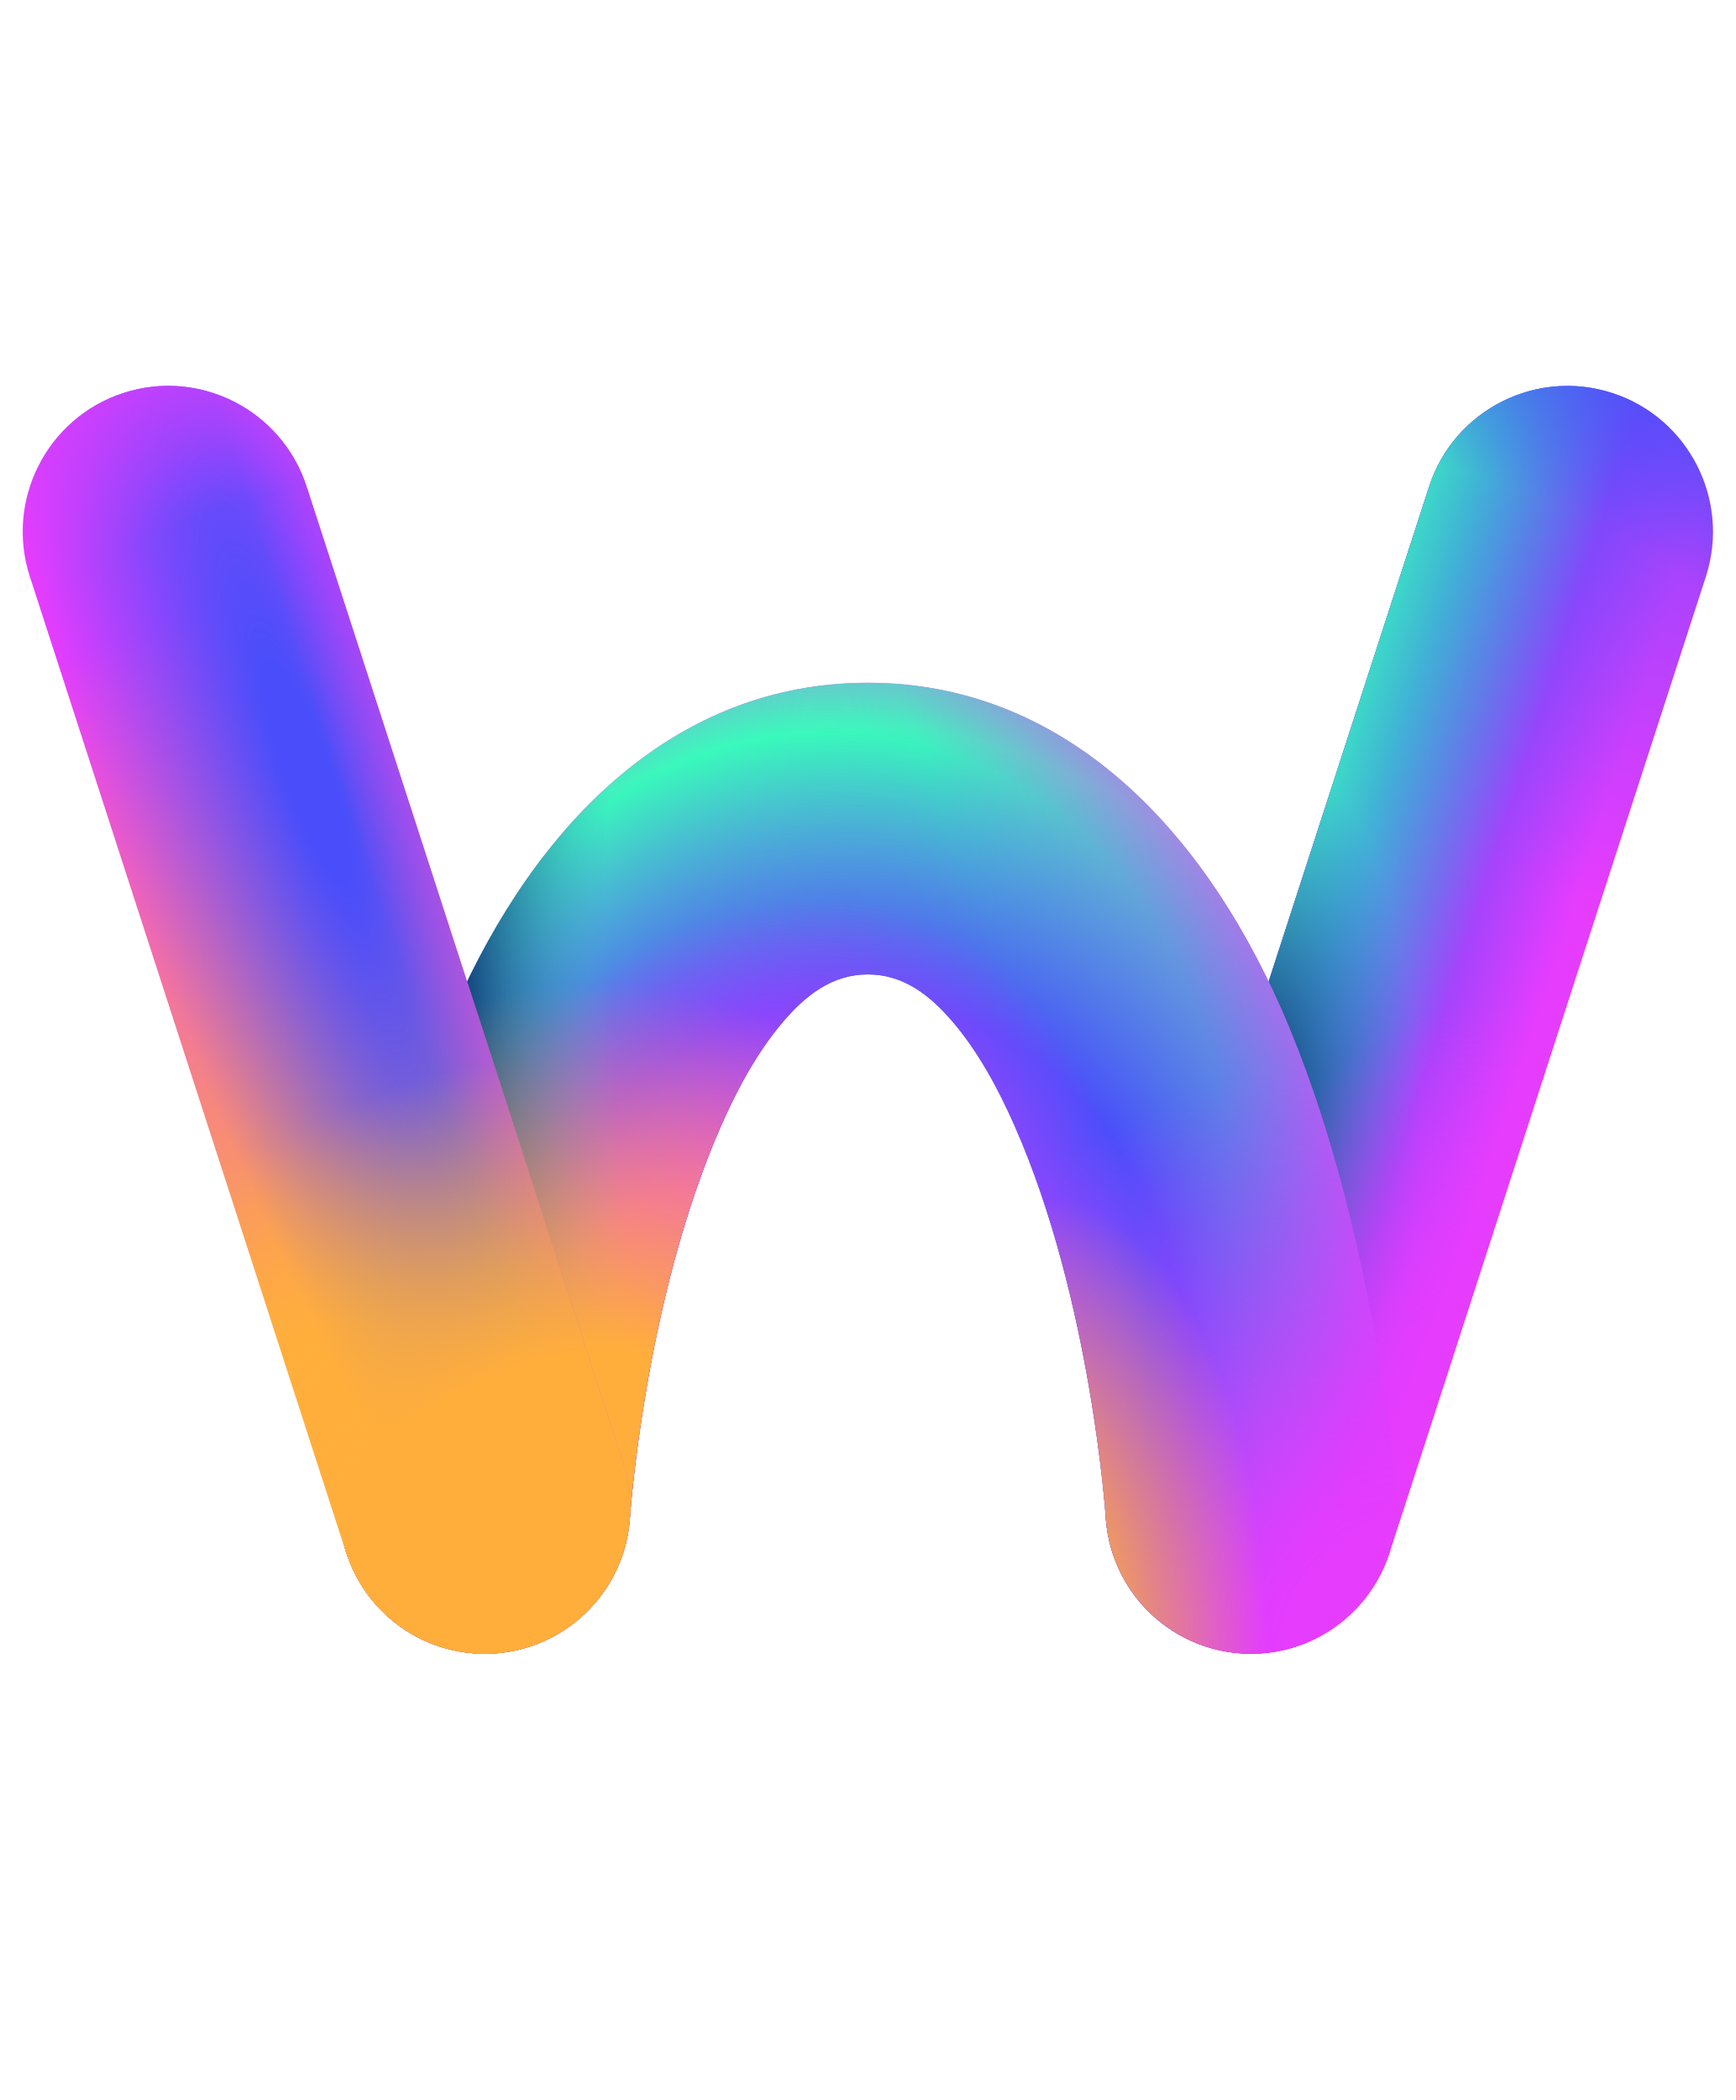
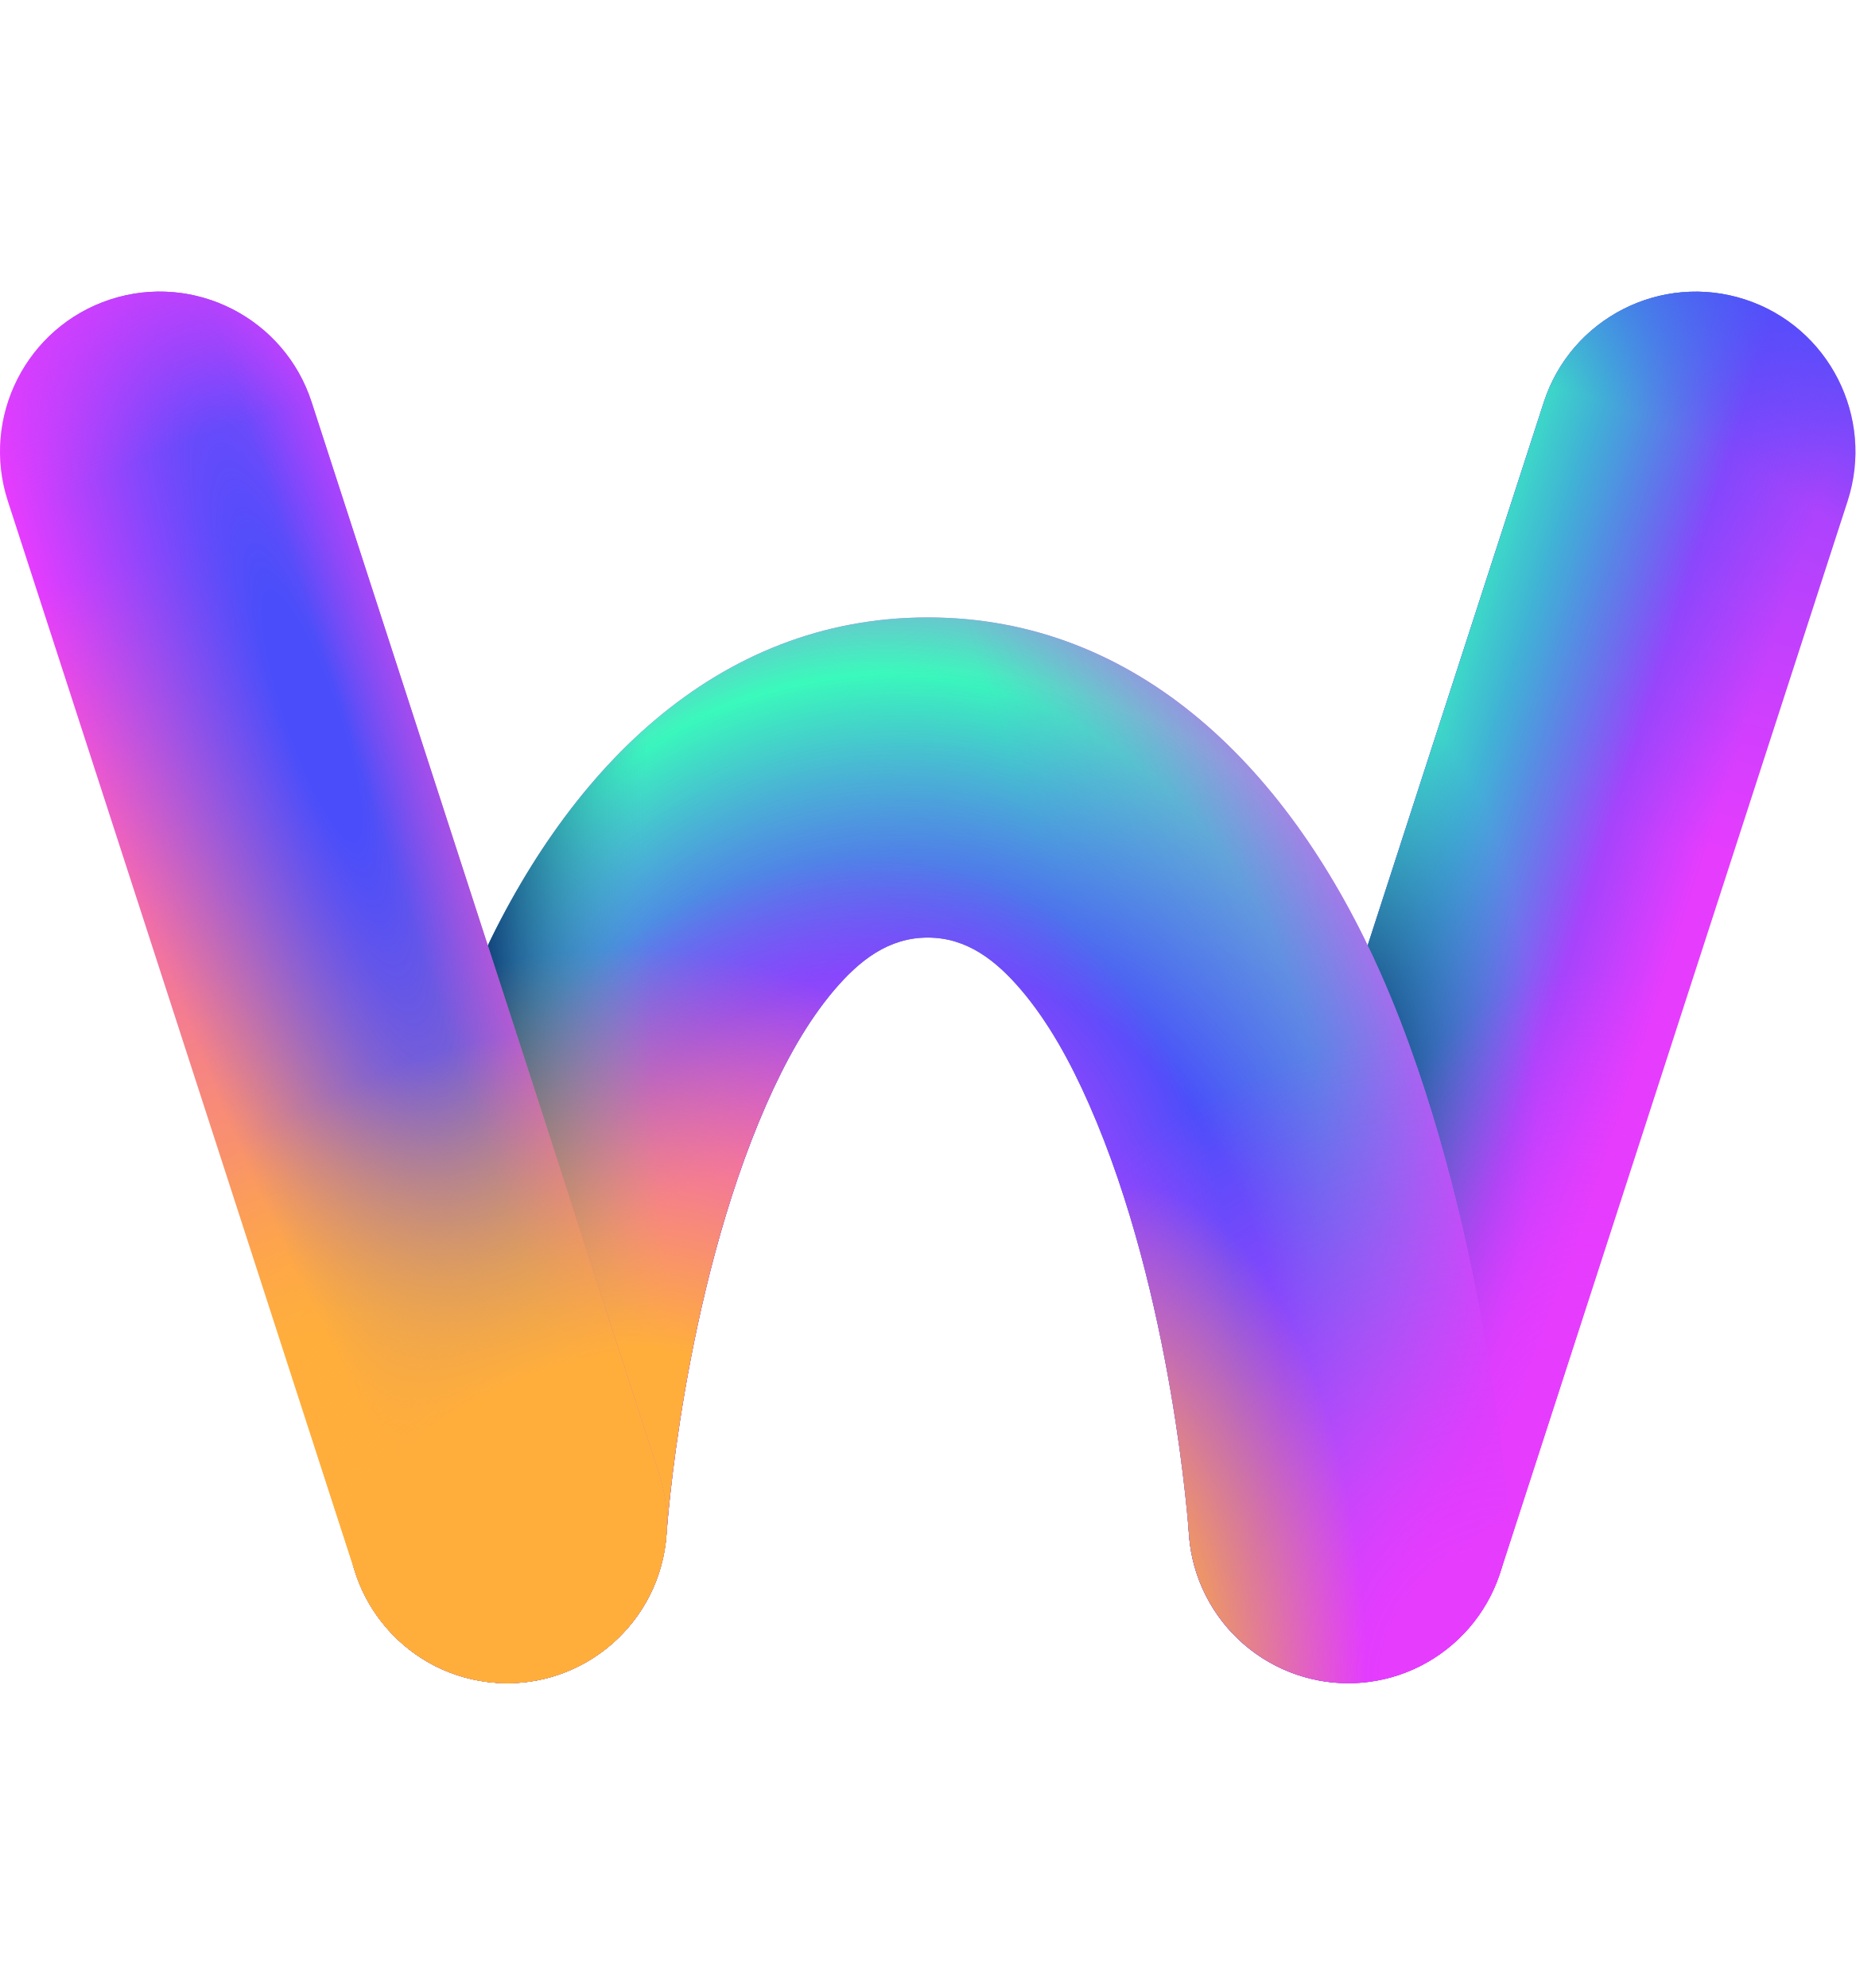
- <svg xmlns="http://www.w3.org/2000/svg" viewBox="0 0 124 150" fill="none">
-   <path fill-rule="evenodd" clip-rule="evenodd" d="M99.255 110.929L121.864 41.202C123.637 35.735 120.645 29.851 115.19 28.076C109.734 26.302 103.863 29.297 102.092 34.764L79.484 104.489C77.71 109.955 80.702 115.839 86.157 117.614C91.613 119.391 97.484 116.396 99.255 110.929Z" fill="url(#paint0_linear_2123_1137)" />
-   <path fill-rule="evenodd" clip-rule="evenodd" d="M99.255 110.929L121.864 41.202C123.637 35.735 120.645 29.851 115.19 28.076C109.734 26.302 103.863 29.297 102.092 34.764L79.484 104.489C77.71 109.955 80.702 115.839 86.157 117.614C91.613 119.391 97.484 116.396 99.255 110.929Z" fill="url(#paint1_linear_2123_1137)" />
-   <path fill-rule="evenodd" clip-rule="evenodd" d="M99.255 110.929L121.864 41.202C123.637 35.735 120.645 29.851 115.19 28.076C109.734 26.302 103.863 29.297 102.092 34.764L79.484 104.489C77.71 109.955 80.702 115.839 86.157 117.614C91.613 119.391 97.484 116.396 99.255 110.929Z" fill="url(#paint2_linear_2123_1137)" fill-opacity="0.8" />
-   <path fill-rule="evenodd" clip-rule="evenodd" d="M99.255 110.929L121.864 41.202C123.637 35.735 120.645 29.851 115.19 28.076C109.734 26.302 103.863 29.297 102.092 34.764L79.484 104.489C77.71 109.955 80.702 115.839 86.157 117.614C91.613 119.391 97.484 116.396 99.255 110.929Z" fill="url(#paint3_radial_2123_1137)" />
-   <path fill-rule="evenodd" clip-rule="evenodd" d="M99.255 110.929L121.864 41.202C123.637 35.735 120.645 29.851 115.19 28.076C109.734 26.302 103.863 29.297 102.092 34.764L79.484 104.489C77.71 109.955 80.702 115.839 86.157 117.614C91.613 119.391 97.484 116.396 99.255 110.929Z" fill="url(#paint4_radial_2123_1137)" />
-   <path fill-rule="evenodd" clip-rule="evenodd" d="M99.255 110.929L121.864 41.202C123.637 35.735 120.645 29.851 115.19 28.076C109.734 26.302 103.863 29.297 102.092 34.764L79.484 104.489C77.71 109.955 80.702 115.839 86.157 117.614C91.613 119.391 97.484 116.396 99.255 110.929Z" fill="url(#paint5_radial_2123_1137)" />
-   <path fill-rule="evenodd" clip-rule="evenodd" d="M61.997 69.601C64.563 69.601 66.455 71.107 68.068 72.995C69.861 75.097 71.292 77.703 72.508 80.469C77.974 92.887 78.998 108.423 78.998 108.423C79.389 114.159 84.356 118.495 90.08 118.101C95.803 117.709 100.129 112.73 99.738 106.996C99.738 106.996 98.364 87.592 91.53 72.062C85.668 58.744 75.745 48.768 61.999 48.768C48.255 48.768 38.331 58.744 32.47 72.062C25.633 87.592 24.262 106.996 24.262 106.996C23.87 112.732 28.196 117.709 33.92 118.101C39.644 118.495 44.61 114.159 45.002 108.423C45.002 108.423 46.026 92.89 51.491 80.469C52.707 77.705 54.139 75.097 55.931 72.995C57.542 71.107 59.434 69.601 61.997 69.601Z" fill="#E63CFE" />
-   <path fill-rule="evenodd" clip-rule="evenodd" d="M61.997 69.601C64.563 69.601 66.455 71.107 68.068 72.995C69.861 75.097 71.292 77.703 72.508 80.469C77.974 92.887 78.998 108.423 78.998 108.423C79.389 114.159 84.356 118.495 90.08 118.101C95.803 117.709 100.129 112.73 99.738 106.996C99.738 106.996 98.364 87.592 91.53 72.062C85.668 58.744 75.745 48.768 61.999 48.768C48.255 48.768 38.331 58.744 32.47 72.062C25.633 87.592 24.262 106.996 24.262 106.996C23.87 112.732 28.196 117.709 33.92 118.101C39.644 118.495 44.61 114.159 45.002 108.423C45.002 108.423 46.026 92.89 51.491 80.469C52.707 77.705 54.139 75.097 55.931 72.995C57.542 71.107 59.434 69.601 61.997 69.601Z" fill="url(#paint6_radial_2123_1137)" />
-   <path fill-rule="evenodd" clip-rule="evenodd" d="M61.997 69.601C64.563 69.601 66.455 71.107 68.068 72.995C69.861 75.097 71.292 77.703 72.508 80.469C77.974 92.887 78.998 108.423 78.998 108.423C79.389 114.159 84.356 118.495 90.08 118.101C95.803 117.709 100.129 112.73 99.738 106.996C99.738 106.996 98.364 87.592 91.53 72.062C85.668 58.744 75.745 48.768 61.999 48.768C48.255 48.768 38.331 58.744 32.47 72.062C25.633 87.592 24.262 106.996 24.262 106.996C23.87 112.732 28.196 117.709 33.92 118.101C39.644 118.495 44.61 114.159 45.002 108.423C45.002 108.423 46.026 92.89 51.491 80.469C52.707 77.705 54.139 75.097 55.931 72.995C57.542 71.107 59.434 69.601 61.997 69.601Z" fill="url(#paint7_radial_2123_1137)" />
-   <path fill-rule="evenodd" clip-rule="evenodd" d="M61.997 69.601C64.563 69.601 66.455 71.107 68.068 72.995C69.861 75.097 71.292 77.703 72.508 80.469C77.974 92.887 78.998 108.423 78.998 108.423C79.389 114.159 84.356 118.495 90.08 118.101C95.803 117.709 100.129 112.73 99.738 106.996C99.738 106.996 98.364 87.592 91.53 72.062C85.668 58.744 75.745 48.768 61.999 48.768C48.255 48.768 38.331 58.744 32.47 72.062C25.633 87.592 24.262 106.996 24.262 106.996C23.87 112.732 28.196 117.709 33.92 118.101C39.644 118.495 44.61 114.159 45.002 108.423C45.002 108.423 46.026 92.89 51.491 80.469C52.707 77.705 54.139 75.097 55.931 72.995C57.542 71.107 59.434 69.601 61.997 69.601Z" fill="url(#paint8_radial_2123_1137)" />
-   <path fill-rule="evenodd" clip-rule="evenodd" d="M61.997 69.601C64.563 69.601 66.455 71.107 68.068 72.995C69.861 75.097 71.292 77.703 72.508 80.469C77.974 92.887 78.998 108.423 78.998 108.423C79.389 114.159 84.356 118.495 90.08 118.101C95.803 117.709 100.129 112.73 99.738 106.996C99.738 106.996 98.364 87.592 91.53 72.062C85.668 58.744 75.745 48.768 61.999 48.768C48.255 48.768 38.331 58.744 32.47 72.062C25.633 87.592 24.262 106.996 24.262 106.996C23.87 112.732 28.196 117.709 33.92 118.101C39.644 118.495 44.61 114.159 45.002 108.423C45.002 108.423 46.026 92.89 51.491 80.469C52.707 77.705 54.139 75.097 55.931 72.995C57.542 71.107 59.434 69.601 61.997 69.601Z" fill="url(#paint9_radial_2123_1137)" />
-   <path fill-rule="evenodd" clip-rule="evenodd" d="M61.997 69.601C64.563 69.601 66.455 71.107 68.068 72.995C69.861 75.097 71.292 77.703 72.508 80.469C77.974 92.887 78.998 108.423 78.998 108.423C79.389 114.159 84.356 118.495 90.08 118.101C95.803 117.709 100.129 112.73 99.738 106.996C99.738 106.996 98.364 87.592 91.53 72.062C85.668 58.744 75.745 48.768 61.999 48.768C48.255 48.768 38.331 58.744 32.47 72.062C25.633 87.592 24.262 106.996 24.262 106.996C23.87 112.732 28.196 117.709 33.92 118.101C39.644 118.495 44.61 114.159 45.002 108.423C45.002 108.423 46.026 92.89 51.491 80.469C52.707 77.705 54.139 75.097 55.931 72.995C57.542 71.107 59.434 69.601 61.997 69.601Z" fill="url(#paint10_radial_2123_1137)" />
-   <path fill-rule="evenodd" clip-rule="evenodd" d="M61.997 69.601C64.563 69.601 66.455 71.107 68.068 72.995C69.861 75.097 71.292 77.703 72.508 80.469C77.974 92.887 78.998 108.423 78.998 108.423C79.389 114.159 84.356 118.495 90.08 118.101C95.803 117.709 100.129 112.73 99.738 106.996C99.738 106.996 98.364 87.592 91.53 72.062C85.668 58.744 75.745 48.768 61.999 48.768C48.255 48.768 38.331 58.744 32.47 72.062C25.633 87.592 24.262 106.996 24.262 106.996C23.87 112.732 28.196 117.709 33.92 118.101C39.644 118.495 44.61 114.159 45.002 108.423C45.002 108.423 46.026 92.89 51.491 80.469C52.707 77.705 54.139 75.097 55.931 72.995C57.542 71.107 59.434 69.601 61.997 69.601Z" fill="url(#paint11_radial_2123_1137)" />
-   <path fill-rule="evenodd" clip-rule="evenodd" d="M61.997 69.601C64.563 69.601 66.455 71.107 68.068 72.995C69.861 75.097 71.292 77.703 72.508 80.469C77.974 92.887 78.998 108.423 78.998 108.423C79.389 114.159 84.356 118.495 90.08 118.101C95.803 117.709 100.129 112.73 99.738 106.996C99.738 106.996 98.364 87.592 91.53 72.062C85.668 58.744 75.745 48.768 61.999 48.768C48.255 48.768 38.331 58.744 32.47 72.062C25.633 87.592 24.262 106.996 24.262 106.996C23.87 112.732 28.196 117.709 33.92 118.101C39.644 118.495 44.61 114.159 45.002 108.423C45.002 108.423 46.026 92.89 51.491 80.469C52.707 77.705 54.139 75.097 55.931 72.995C57.542 71.107 59.434 69.601 61.997 69.601Z" fill="url(#paint12_radial_2123_1137)" />
-   <path fill-rule="evenodd" clip-rule="evenodd" d="M61.997 69.601C64.563 69.601 66.455 71.107 68.068 72.995C69.861 75.097 71.292 77.703 72.508 80.469C77.974 92.887 78.998 108.423 78.998 108.423C79.389 114.159 84.356 118.495 90.08 118.101C95.803 117.709 100.129 112.73 99.738 106.996C99.738 106.996 98.364 87.592 91.53 72.062C85.668 58.744 75.745 48.768 61.999 48.768C48.255 48.768 38.331 58.744 32.47 72.062C25.633 87.592 24.262 106.996 24.262 106.996C23.87 112.732 28.196 117.709 33.92 118.101C39.644 118.495 44.61 114.159 45.002 108.423C45.002 108.423 46.026 92.89 51.491 80.469C52.707 77.705 54.139 75.097 55.931 72.995C57.542 71.107 59.434 69.601 61.997 69.601Z" fill="url(#paint13_radial_2123_1137)" />
-   <path fill-rule="evenodd" clip-rule="evenodd" d="M44.516 104.489L21.908 34.762C20.137 29.295 14.268 26.296 8.81 28.074C3.354 29.851 0.362 35.732 2.136 41.199L24.744 110.926C26.518 116.393 32.387 119.391 37.842 117.614C43.297 115.836 46.29 109.955 44.516 104.489Z" fill="url(#paint14_linear_2123_1137)" />
-   <path fill-rule="evenodd" clip-rule="evenodd" d="M44.516 104.489L21.908 34.762C20.137 29.295 14.268 26.296 8.81 28.074C3.354 29.851 0.362 35.732 2.136 41.199L24.744 110.926C26.518 116.393 32.387 119.391 37.842 117.614C43.297 115.836 46.29 109.955 44.516 104.489Z" fill="url(#paint15_radial_2123_1137)" />
-   <path fill-rule="evenodd" clip-rule="evenodd" d="M44.516 104.489L21.908 34.762C20.137 29.295 14.268 26.296 8.81 28.074C3.354 29.851 0.362 35.732 2.136 41.199L24.744 110.926C26.518 116.393 32.387 119.391 37.842 117.614C43.297 115.836 46.29 109.955 44.516 104.489Z" fill="url(#paint16_linear_2123_1137)" />
-   <path fill-rule="evenodd" clip-rule="evenodd" d="M44.516 104.489L21.908 34.762C20.137 29.295 14.268 26.296 8.81 28.074C3.354 29.851 0.362 35.732 2.136 41.199L24.744 110.926C26.518 116.393 32.387 119.391 37.842 117.614C43.297 115.836 46.29 109.955 44.516 104.489Z" fill="url(#paint17_radial_2123_1137)" />
-   <path fill-rule="evenodd" clip-rule="evenodd" d="M44.516 104.489L21.908 34.762C20.137 29.295 14.268 26.296 8.81 28.074C3.354 29.851 0.362 35.732 2.136 41.199L24.744 110.926C26.518 116.393 32.387 119.391 37.842 117.614C43.297 115.836 46.29 109.955 44.516 104.489Z" fill="url(#paint18_radial_2123_1137)" />
+ <svg xmlns="http://www.w3.org/2000/svg" viewBox="0 0 140 150" fill="none">
+   <path fill-rule="evenodd" clip-rule="evenodd" d="M113.195 118.658L139.407 37.815C141.464 31.476 137.995 24.655 131.67 22.597C125.344 20.539 118.538 24.013 116.484 30.351L90.271 111.191C88.215 117.529 91.684 124.351 98.009 126.409C104.334 128.469 111.142 124.996 113.195 118.658Z" fill="url(#paint0_linear_2175_990)" />
+   <path fill-rule="evenodd" clip-rule="evenodd" d="M113.195 118.658L139.407 37.815C141.464 31.476 137.995 24.655 131.67 22.597C125.344 20.539 118.538 24.013 116.484 30.351L90.271 111.191C88.215 117.529 91.684 124.351 98.009 126.409C104.334 128.469 111.142 124.996 113.195 118.658Z" fill="url(#paint1_linear_2175_990)" />
+   <path fill-rule="evenodd" clip-rule="evenodd" d="M113.195 118.658L139.407 37.815C141.464 31.476 137.995 24.655 131.67 22.597C125.344 20.539 118.538 24.013 116.484 30.351L90.271 111.191C88.215 117.529 91.684 124.351 98.009 126.409C104.334 128.469 111.142 124.996 113.195 118.658Z" fill="url(#paint2_linear_2175_990)" fill-opacity="0.8" />
+   <path fill-rule="evenodd" clip-rule="evenodd" d="M113.195 118.658L139.407 37.815C141.464 31.476 137.995 24.655 131.67 22.597C125.344 20.539 118.538 24.013 116.484 30.351L90.271 111.191C88.215 117.529 91.684 124.351 98.009 126.409C104.334 128.469 111.142 124.996 113.195 118.658Z" fill="url(#paint3_radial_2175_990)" />
+   <path fill-rule="evenodd" clip-rule="evenodd" d="M113.195 118.658L139.407 37.815C141.464 31.476 137.995 24.655 131.67 22.597C125.344 20.539 118.538 24.013 116.484 30.351L90.271 111.191C88.215 117.529 91.684 124.351 98.009 126.409C104.334 128.469 111.142 124.996 113.195 118.658Z" fill="url(#paint4_radial_2175_990)" />
+   <path fill-rule="evenodd" clip-rule="evenodd" d="M113.195 118.658L139.407 37.815C141.464 31.476 137.995 24.655 131.67 22.597C125.344 20.539 118.538 24.013 116.484 30.351L90.271 111.191C88.215 117.529 91.684 124.351 98.009 126.409C104.334 128.469 111.142 124.996 113.195 118.658Z" fill="url(#paint5_radial_2175_990)" />
+   <path fill-rule="evenodd" clip-rule="evenodd" d="M69.997 70.742C72.972 70.742 75.165 72.488 77.036 74.677C79.114 77.114 80.773 80.135 82.183 83.343C88.521 97.74 89.708 115.753 89.708 115.753C90.162 122.403 95.92 127.43 102.556 126.974C109.192 126.519 114.208 120.746 113.754 114.099C113.754 114.099 112.162 91.601 104.237 73.594C97.442 58.154 85.936 46.587 70 46.587C54.064 46.587 42.557 58.154 35.763 73.594C27.836 91.601 26.246 114.099 26.246 114.099C25.791 120.749 30.807 126.519 37.444 126.974C44.08 127.43 49.838 122.403 50.292 115.753C50.292 115.753 51.479 97.744 57.816 83.343C59.226 80.138 60.886 77.114 62.964 74.677C64.831 72.488 67.025 70.742 69.997 70.742Z" fill="#E63CFE" />
+   <path fill-rule="evenodd" clip-rule="evenodd" d="M69.997 70.742C72.972 70.742 75.165 72.488 77.036 74.677C79.114 77.114 80.773 80.135 82.183 83.343C88.521 97.74 89.708 115.753 89.708 115.753C90.162 122.403 95.92 127.43 102.556 126.974C109.192 126.519 114.208 120.746 113.754 114.099C113.754 114.099 112.162 91.601 104.237 73.594C97.442 58.154 85.936 46.587 70 46.587C54.064 46.587 42.557 58.154 35.763 73.594C27.836 91.601 26.246 114.099 26.246 114.099C25.791 120.749 30.807 126.519 37.444 126.974C44.08 127.43 49.838 122.403 50.292 115.753C50.292 115.753 51.479 97.744 57.816 83.343C59.226 80.138 60.886 77.114 62.964 74.677C64.831 72.488 67.025 70.742 69.997 70.742Z" fill="url(#paint6_radial_2175_990)" />
+   <path fill-rule="evenodd" clip-rule="evenodd" d="M69.997 70.742C72.972 70.742 75.165 72.488 77.036 74.677C79.114 77.114 80.773 80.135 82.183 83.343C88.521 97.74 89.708 115.753 89.708 115.753C90.162 122.403 95.92 127.43 102.556 126.974C109.192 126.519 114.208 120.746 113.754 114.099C113.754 114.099 112.162 91.601 104.237 73.594C97.442 58.154 85.936 46.587 70 46.587C54.064 46.587 42.557 58.154 35.763 73.594C27.836 91.601 26.246 114.099 26.246 114.099C25.791 120.749 30.807 126.519 37.444 126.974C44.08 127.43 49.838 122.403 50.292 115.753C50.292 115.753 51.479 97.744 57.816 83.343C59.226 80.138 60.886 77.114 62.964 74.677C64.831 72.488 67.025 70.742 69.997 70.742Z" fill="url(#paint7_radial_2175_990)" />
+   <path fill-rule="evenodd" clip-rule="evenodd" d="M69.997 70.742C72.972 70.742 75.165 72.488 77.036 74.677C79.114 77.114 80.773 80.135 82.183 83.343C88.521 97.74 89.708 115.753 89.708 115.753C90.162 122.403 95.92 127.43 102.556 126.974C109.192 126.519 114.208 120.746 113.754 114.099C113.754 114.099 112.162 91.601 104.237 73.594C97.442 58.154 85.936 46.587 70 46.587C54.064 46.587 42.557 58.154 35.763 73.594C27.836 91.601 26.246 114.099 26.246 114.099C25.791 120.749 30.807 126.519 37.444 126.974C44.08 127.43 49.838 122.403 50.292 115.753C50.292 115.753 51.479 97.744 57.816 83.343C59.226 80.138 60.886 77.114 62.964 74.677C64.831 72.488 67.025 70.742 69.997 70.742Z" fill="url(#paint8_radial_2175_990)" />
+   <path fill-rule="evenodd" clip-rule="evenodd" d="M69.997 70.742C72.972 70.742 75.165 72.488 77.036 74.677C79.114 77.114 80.773 80.135 82.183 83.343C88.521 97.74 89.708 115.753 89.708 115.753C90.162 122.403 95.92 127.43 102.556 126.974C109.192 126.519 114.208 120.746 113.754 114.099C113.754 114.099 112.162 91.601 104.237 73.594C97.442 58.154 85.936 46.587 70 46.587C54.064 46.587 42.557 58.154 35.763 73.594C27.836 91.601 26.246 114.099 26.246 114.099C25.791 120.749 30.807 126.519 37.444 126.974C44.08 127.43 49.838 122.403 50.292 115.753C50.292 115.753 51.479 97.744 57.816 83.343C59.226 80.138 60.886 77.114 62.964 74.677C64.831 72.488 67.025 70.742 69.997 70.742Z" fill="url(#paint9_radial_2175_990)" />
+   <path fill-rule="evenodd" clip-rule="evenodd" d="M69.997 70.742C72.972 70.742 75.165 72.488 77.036 74.677C79.114 77.114 80.773 80.135 82.183 83.343C88.521 97.74 89.708 115.753 89.708 115.753C90.162 122.403 95.92 127.43 102.556 126.974C109.192 126.519 114.208 120.746 113.754 114.099C113.754 114.099 112.162 91.601 104.237 73.594C97.442 58.154 85.936 46.587 70 46.587C54.064 46.587 42.557 58.154 35.763 73.594C27.836 91.601 26.246 114.099 26.246 114.099C25.791 120.749 30.807 126.519 37.444 126.974C44.08 127.43 49.838 122.403 50.292 115.753C50.292 115.753 51.479 97.744 57.816 83.343C59.226 80.138 60.886 77.114 62.964 74.677C64.831 72.488 67.025 70.742 69.997 70.742Z" fill="url(#paint10_radial_2175_990)" />
+   <path fill-rule="evenodd" clip-rule="evenodd" d="M69.997 70.742C72.972 70.742 75.165 72.488 77.036 74.677C79.114 77.114 80.773 80.135 82.183 83.343C88.521 97.74 89.708 115.753 89.708 115.753C90.162 122.403 95.92 127.43 102.556 126.974C109.192 126.519 114.208 120.746 113.754 114.099C113.754 114.099 112.162 91.601 104.237 73.594C97.442 58.154 85.936 46.587 70 46.587C54.064 46.587 42.557 58.154 35.763 73.594C27.836 91.601 26.246 114.099 26.246 114.099C25.791 120.749 30.807 126.519 37.444 126.974C44.08 127.43 49.838 122.403 50.292 115.753C50.292 115.753 51.479 97.744 57.816 83.343C59.226 80.138 60.886 77.114 62.964 74.677C64.831 72.488 67.025 70.742 69.997 70.742Z" fill="url(#paint11_radial_2175_990)" />
+   <path fill-rule="evenodd" clip-rule="evenodd" d="M69.997 70.742C72.972 70.742 75.165 72.488 77.036 74.677C79.114 77.114 80.773 80.135 82.183 83.343C88.521 97.74 89.708 115.753 89.708 115.753C90.162 122.403 95.92 127.43 102.556 126.974C109.192 126.519 114.208 120.746 113.754 114.099C113.754 114.099 112.162 91.601 104.237 73.594C97.442 58.154 85.936 46.587 70 46.587C54.064 46.587 42.557 58.154 35.763 73.594C27.836 91.601 26.246 114.099 26.246 114.099C25.791 120.749 30.807 126.519 37.444 126.974C44.08 127.43 49.838 122.403 50.292 115.753C50.292 115.753 51.479 97.744 57.816 83.343C59.226 80.138 60.886 77.114 62.964 74.677C64.831 72.488 67.025 70.742 69.997 70.742Z" fill="url(#paint12_radial_2175_990)" />
+   <path fill-rule="evenodd" clip-rule="evenodd" d="M69.997 70.742C72.972 70.742 75.165 72.488 77.036 74.677C79.114 77.114 80.773 80.135 82.183 83.343C88.521 97.74 89.708 115.753 89.708 115.753C90.162 122.403 95.92 127.43 102.556 126.974C109.192 126.519 114.208 120.746 113.754 114.099C113.754 114.099 112.162 91.601 104.237 73.594C97.442 58.154 85.936 46.587 70 46.587C54.064 46.587 42.557 58.154 35.763 73.594C27.836 91.601 26.246 114.099 26.246 114.099C25.791 120.749 30.807 126.519 37.444 126.974C44.08 127.43 49.838 122.403 50.292 115.753C50.292 115.753 51.479 97.744 57.816 83.343C59.226 80.138 60.886 77.114 62.964 74.677C64.831 72.488 67.025 70.742 69.997 70.742Z" fill="url(#paint13_radial_2175_990)" />
+   <path fill-rule="evenodd" clip-rule="evenodd" d="M49.729 111.191L23.516 30.348C21.463 24.009 14.659 20.533 8.33 22.594C2.005 24.655 -1.464 31.473 0.593 37.811L26.805 118.654C28.862 124.993 35.666 128.469 41.991 126.409C48.316 124.348 51.785 117.529 49.729 111.191Z" fill="url(#paint14_linear_2175_990)" />
+   <path fill-rule="evenodd" clip-rule="evenodd" d="M49.729 111.191L23.516 30.348C21.463 24.009 14.659 20.533 8.33 22.594C2.005 24.655 -1.464 31.473 0.593 37.811L26.805 118.654C28.862 124.993 35.666 128.469 41.991 126.409C48.316 124.348 51.785 117.529 49.729 111.191Z" fill="url(#paint15_radial_2175_990)" />
+   <path fill-rule="evenodd" clip-rule="evenodd" d="M49.729 111.191L23.516 30.348C21.463 24.009 14.659 20.533 8.33 22.594C2.005 24.655 -1.464 31.473 0.593 37.811L26.805 118.654C28.862 124.993 35.666 128.469 41.991 126.409C48.316 124.348 51.785 117.529 49.729 111.191Z" fill="url(#paint16_linear_2175_990)" />
+   <path fill-rule="evenodd" clip-rule="evenodd" d="M49.729 111.191L23.516 30.348C21.463 24.009 14.659 20.533 8.33 22.594C2.005 24.655 -1.464 31.473 0.593 37.811L26.805 118.654C28.862 124.993 35.666 128.469 41.991 126.409C48.316 124.348 51.785 117.529 49.729 111.191Z" fill="url(#paint17_radial_2175_990)" />
+   <path fill-rule="evenodd" clip-rule="evenodd" d="M49.729 111.191L23.516 30.348C21.463 24.009 14.659 20.533 8.33 22.594C2.005 24.655 -1.464 31.473 0.593 37.811L26.805 118.654C28.862 124.993 35.666 128.469 41.991 126.409C48.316 124.348 51.785 117.529 49.729 111.191Z" fill="url(#paint18_radial_2175_990)" />
  <defs>
-     <linearGradient id="paint0_linear_2123_1137" x1="133.956" y1="4.721" x2="100.1" y2="114.194" gradientUnits="userSpaceOnUse">
+     <linearGradient id="paint0_linear_2175_990" x1="153.427" y1="-4.482" x2="114.175" y2="122.443" gradientUnits="userSpaceOnUse">
      <stop stop-color="#4A4EFA" />
      <stop offset="0.549" stop-color="#E63CFE" />
    </linearGradient>
-     <linearGradient id="paint1_linear_2123_1137" x1="91.436" y1="67.829" x2="110.614" y2="74.037" gradientUnits="userSpaceOnUse">
+     <linearGradient id="paint1_linear_2175_990" x1="104.128" y1="68.686" x2="126.364" y2="75.884" gradientUnits="userSpaceOnUse">
      <stop offset="0.16" stop-color="#4A4EFA" />
      <stop offset="0.946" stop-color="#4A4EFA" stop-opacity="0" />
    </linearGradient>
-     <linearGradient id="paint2_linear_2123_1137" x1="94.342" y1="58.624" x2="106.392" y2="62.478" gradientUnits="userSpaceOnUse">
+     <linearGradient id="paint2_linear_2175_990" x1="107.498" y1="58.014" x2="121.47" y2="62.483" gradientUnits="userSpaceOnUse">
      <stop stop-color="#39FBBB" />
      <stop offset="1" stop-color="#39FBBB" stop-opacity="0" />
    </linearGradient>
-     <radialGradient id="paint3_radial_2123_1137" cx="0" cy="0" r="1" gradientUnits="userSpaceOnUse" gradientTransform="translate(89.8889 84.1213) rotate(-64.1652) scale(62.8363 62.8358)">
+     <radialGradient id="paint3_radial_2175_990" cx="0" cy="0" r="1" gradientUnits="userSpaceOnUse" gradientTransform="translate(102.335 87.5768) rotate(-64.1652) scale(72.8539 72.8533)">
      <stop offset="0.832" stop-color="#4A4EFA" stop-opacity="0" />
      <stop offset="1" stop-color="#4A4EFA" stop-opacity="0.75" />
    </radialGradient>
-     <radialGradient id="paint4_radial_2123_1137" cx="0" cy="0" r="1" gradientUnits="userSpaceOnUse" gradientTransform="translate(88.6706 79.9739) scale(14.0091 29.9603)">
+     <radialGradient id="paint4_radial_2175_990" cx="0" cy="0" r="1" gradientUnits="userSpaceOnUse" gradientTransform="translate(100.923 82.7682) scale(16.2424 34.7367)">
      <stop offset="0.169" stop-color="#11417A" />
      <stop offset="0.926" stop-color="#4069D4" stop-opacity="0" />
    </radialGradient>
-     <radialGradient id="paint5_radial_2123_1137" cx="0" cy="0" r="1" gradientUnits="userSpaceOnUse" gradientTransform="translate(104.886 118.126) rotate(-90) scale(46.3369 22.2075)">
+     <radialGradient id="paint5_radial_2175_990" cx="0" cy="0" r="1" gradientUnits="userSpaceOnUse" gradientTransform="translate(119.723 127.003) rotate(-90) scale(53.7241 25.7478)">
      <stop offset="0.349" stop-color="#E63CFE" />
      <stop offset="1" stop-color="#E63CFE" stop-opacity="0" />
    </radialGradient>
-     <radialGradient id="paint6_radial_2123_1137" cx="0" cy="0" r="1" gradientUnits="userSpaceOnUse" gradientTransform="translate(58.4766 85.3392) rotate(-85.7675) scale(47.7407 42.39)">
+     <radialGradient id="paint6_radial_2175_990" cx="0" cy="0" r="1" gradientUnits="userSpaceOnUse" gradientTransform="translate(65.9151 88.9888) rotate(-85.7675) scale(55.3517 49.148)">
      <stop stop-color="#39FBBB" stop-opacity="0.5" />
      <stop offset="0.689" stop-color="#39FBBB" />
      <stop offset="1" stop-color="#39FBBB" stop-opacity="0" />
    </radialGradient>
-     <radialGradient id="paint7_radial_2123_1137" cx="0" cy="0" r="1" gradientUnits="userSpaceOnUse" gradientTransform="translate(126.496 112.218) rotate(-122.629) scale(114.452 27.8442)">
+     <radialGradient id="paint7_radial_2175_990" cx="0" cy="0" r="1" gradientUnits="userSpaceOnUse" gradientTransform="translate(144.778 120.153) rotate(-122.629) scale(132.698 32.2832)">
      <stop stop-color="#E63CFE" />
      <stop offset="1" stop-color="#E63CFE" stop-opacity="0" />
    </radialGradient>
-     <radialGradient id="paint8_radial_2123_1137" cx="0" cy="0" r="1" gradientUnits="userSpaceOnUse" gradientTransform="translate(60.3736 100.074) rotate(-85.0199) scale(51.5011 44.3011)">
+     <radialGradient id="paint8_radial_2175_990" cx="0" cy="0" r="1" gradientUnits="userSpaceOnUse" gradientTransform="translate(68.1146 106.073) rotate(-85.0199) scale(59.7116 51.3637)">
      <stop offset="0.557" stop-color="#4A4EFA" />
      <stop offset="0.935" stop-color="#4A4EFA" stop-opacity="0" />
    </radialGradient>
-     <radialGradient id="paint9_radial_2123_1137" cx="0" cy="0" r="1" gradientUnits="userSpaceOnUse" gradientTransform="translate(46.408 115.662) rotate(-68.6369) scale(53.7835 32.0964)">
+     <radialGradient id="paint9_radial_2175_990" cx="0" cy="0" r="1" gradientUnits="userSpaceOnUse" gradientTransform="translate(51.9225 124.145) rotate(-68.6369) scale(62.3579 37.2133)">
      <stop offset="0.613" stop-color="#E63CFE" />
      <stop offset="1" stop-color="#E63CFE" stop-opacity="0" />
    </radialGradient>
-     <radialGradient id="paint10_radial_2123_1137" cx="0" cy="0" r="1" gradientUnits="userSpaceOnUse" gradientTransform="translate(98.4468 79.2386) rotate(176.233) scale(66.7787 168.818)">
+     <radialGradient id="paint10_radial_2175_990" cx="0" cy="0" r="1" gradientUnits="userSpaceOnUse" gradientTransform="translate(112.258 81.9156) rotate(176.233) scale(77.4247 195.732)">
      <stop offset="0.814" stop-color="#4A98D0" stop-opacity="0" />
      <stop offset="0.973" stop-color="#11417A" />
    </radialGradient>
-     <radialGradient id="paint11_radial_2123_1137" cx="0" cy="0" r="1" gradientUnits="userSpaceOnUse" gradientTransform="translate(42.3976 118.126) rotate(-90) scale(47.8601 39.7104)">
+     <radialGradient id="paint11_radial_2175_990" cx="0" cy="0" r="1" gradientUnits="userSpaceOnUse" gradientTransform="translate(47.2728 127.003) rotate(-90) scale(55.4902 46.0411)">
      <stop offset="0.458" stop-color="#FFAE3C" />
      <stop offset="1" stop-color="#FFAE3C" stop-opacity="0" />
    </radialGradient>
-     <radialGradient id="paint12_radial_2123_1137" cx="0" cy="0" r="1" gradientUnits="userSpaceOnUse" gradientTransform="translate(100.432 118.126) rotate(-90) scale(43.1393 43.1388)">
+     <radialGradient id="paint12_radial_2175_990" cx="0" cy="0" r="1" gradientUnits="userSpaceOnUse" gradientTransform="translate(114.559 127.003) rotate(-90) scale(50.0167 50.0161)">
      <stop offset="0.192" stop-color="#E63CFE" />
      <stop offset="1" stop-color="#E63CFE" stop-opacity="0" />
    </radialGradient>
-     <radialGradient id="paint13_radial_2123_1137" cx="0" cy="0" r="1" gradientUnits="userSpaceOnUse" gradientTransform="translate(75.1238 118.126) rotate(-90) scale(32.4621 15.42)">
+     <radialGradient id="paint13_radial_2175_990" cx="0" cy="0" r="1" gradientUnits="userSpaceOnUse" gradientTransform="translate(85.2163 127.003) rotate(-90) scale(37.6374 17.8783)">
      <stop offset="0.174" stop-color="#FFAE3C" />
      <stop offset="1" stop-color="#FFAE3C" stop-opacity="0" />
    </radialGradient>
-     <linearGradient id="paint14_linear_2123_1137" x1="-1.927" y1="31.913" x2="27.263" y2="122.729" gradientUnits="userSpaceOnUse">
+     <linearGradient id="paint14_linear_2175_990" x1="-4.119" y1="27.046" x2="29.726" y2="132.339" gradientUnits="userSpaceOnUse">
      <stop offset="0.17" stop-color="#E63CFE" />
      <stop offset="0.709" stop-color="#FFAE3C" />
    </linearGradient>
-     <radialGradient id="paint15_radial_2123_1137" cx="0" cy="0" r="1" gradientUnits="userSpaceOnUse" gradientTransform="translate(21.9686 55.2416) rotate(161.042) scale(14.5638 71.1163)">
+     <radialGradient id="paint15_radial_2175_990" cx="0" cy="0" r="1" gradientUnits="userSpaceOnUse" gradientTransform="translate(23.5869 54.0928) rotate(161.042) scale(16.8856 82.4539)">
      <stop offset="0.12" stop-color="#4A4EFA" />
      <stop offset="1" stop-color="#4A4EFA" stop-opacity="0" />
    </radialGradient>
-     <linearGradient id="paint16_linear_2123_1137" x1="34.777" y1="74.359" x2="30.689" y2="75.697" gradientUnits="userSpaceOnUse">
+     <linearGradient id="paint16_linear_2175_990" x1="38.438" y1="76.258" x2="33.698" y2="77.81" gradientUnits="userSpaceOnUse">
      <stop stop-color="#E63CFE" stop-opacity="0.33" />
      <stop offset="1" stop-color="#E63CFE" stop-opacity="0" />
    </linearGradient>
-     <radialGradient id="paint17_radial_2123_1137" cx="0" cy="0" r="1" gradientUnits="userSpaceOnUse" gradientTransform="translate(45.027 118.126) rotate(-90) scale(46.7917 51.1162)">
+     <radialGradient id="paint17_radial_2175_990" cx="0" cy="0" r="1" gradientUnits="userSpaceOnUse" gradientTransform="translate(50.3213 127.002) rotate(-90) scale(54.2514 59.2653)">
      <stop offset="0.465" stop-color="#FFAE3C" />
      <stop offset="0.926" stop-color="#FFAE3C" stop-opacity="0" />
    </radialGradient>
-     <radialGradient id="paint18_radial_2123_1137" cx="0" cy="0" r="1" gradientUnits="userSpaceOnUse" gradientTransform="translate(45.027 118.126) rotate(-90) scale(102.382 102.381)">
+     <radialGradient id="paint18_radial_2175_990" cx="0" cy="0" r="1" gradientUnits="userSpaceOnUse" gradientTransform="translate(50.3213 127.002) rotate(-90) scale(118.704 118.703)">
      <stop offset="0.844" stop-color="#E63CFE" stop-opacity="0" />
      <stop offset="1" stop-color="#E63CFE" />
    </radialGradient>
  </defs>
</svg>
